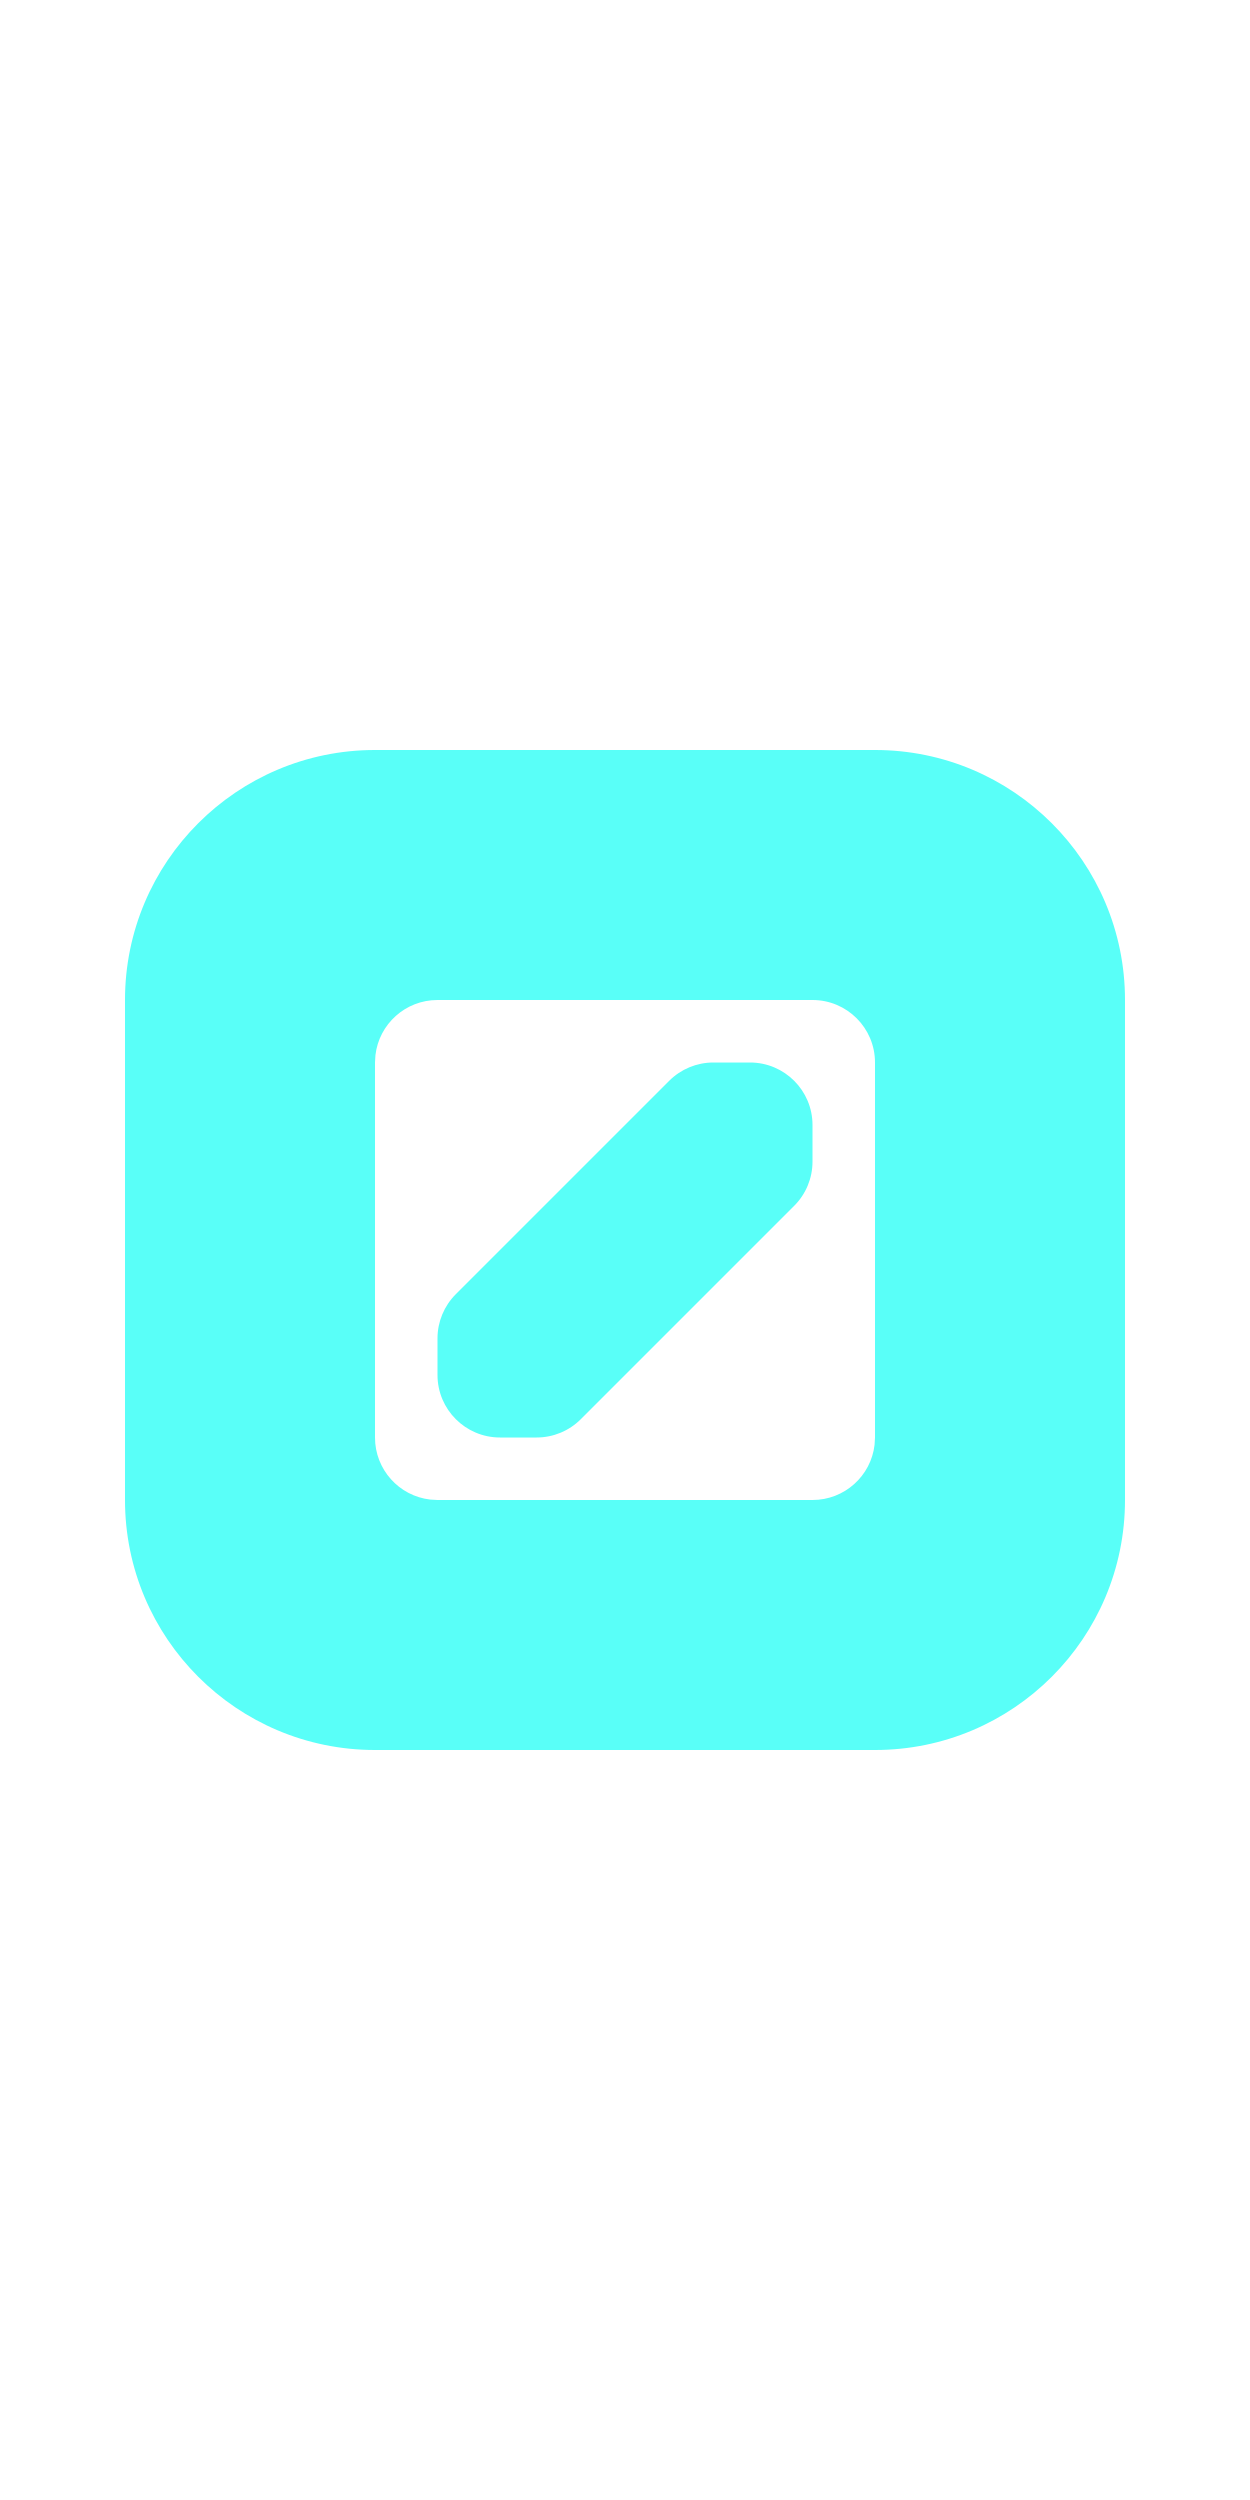
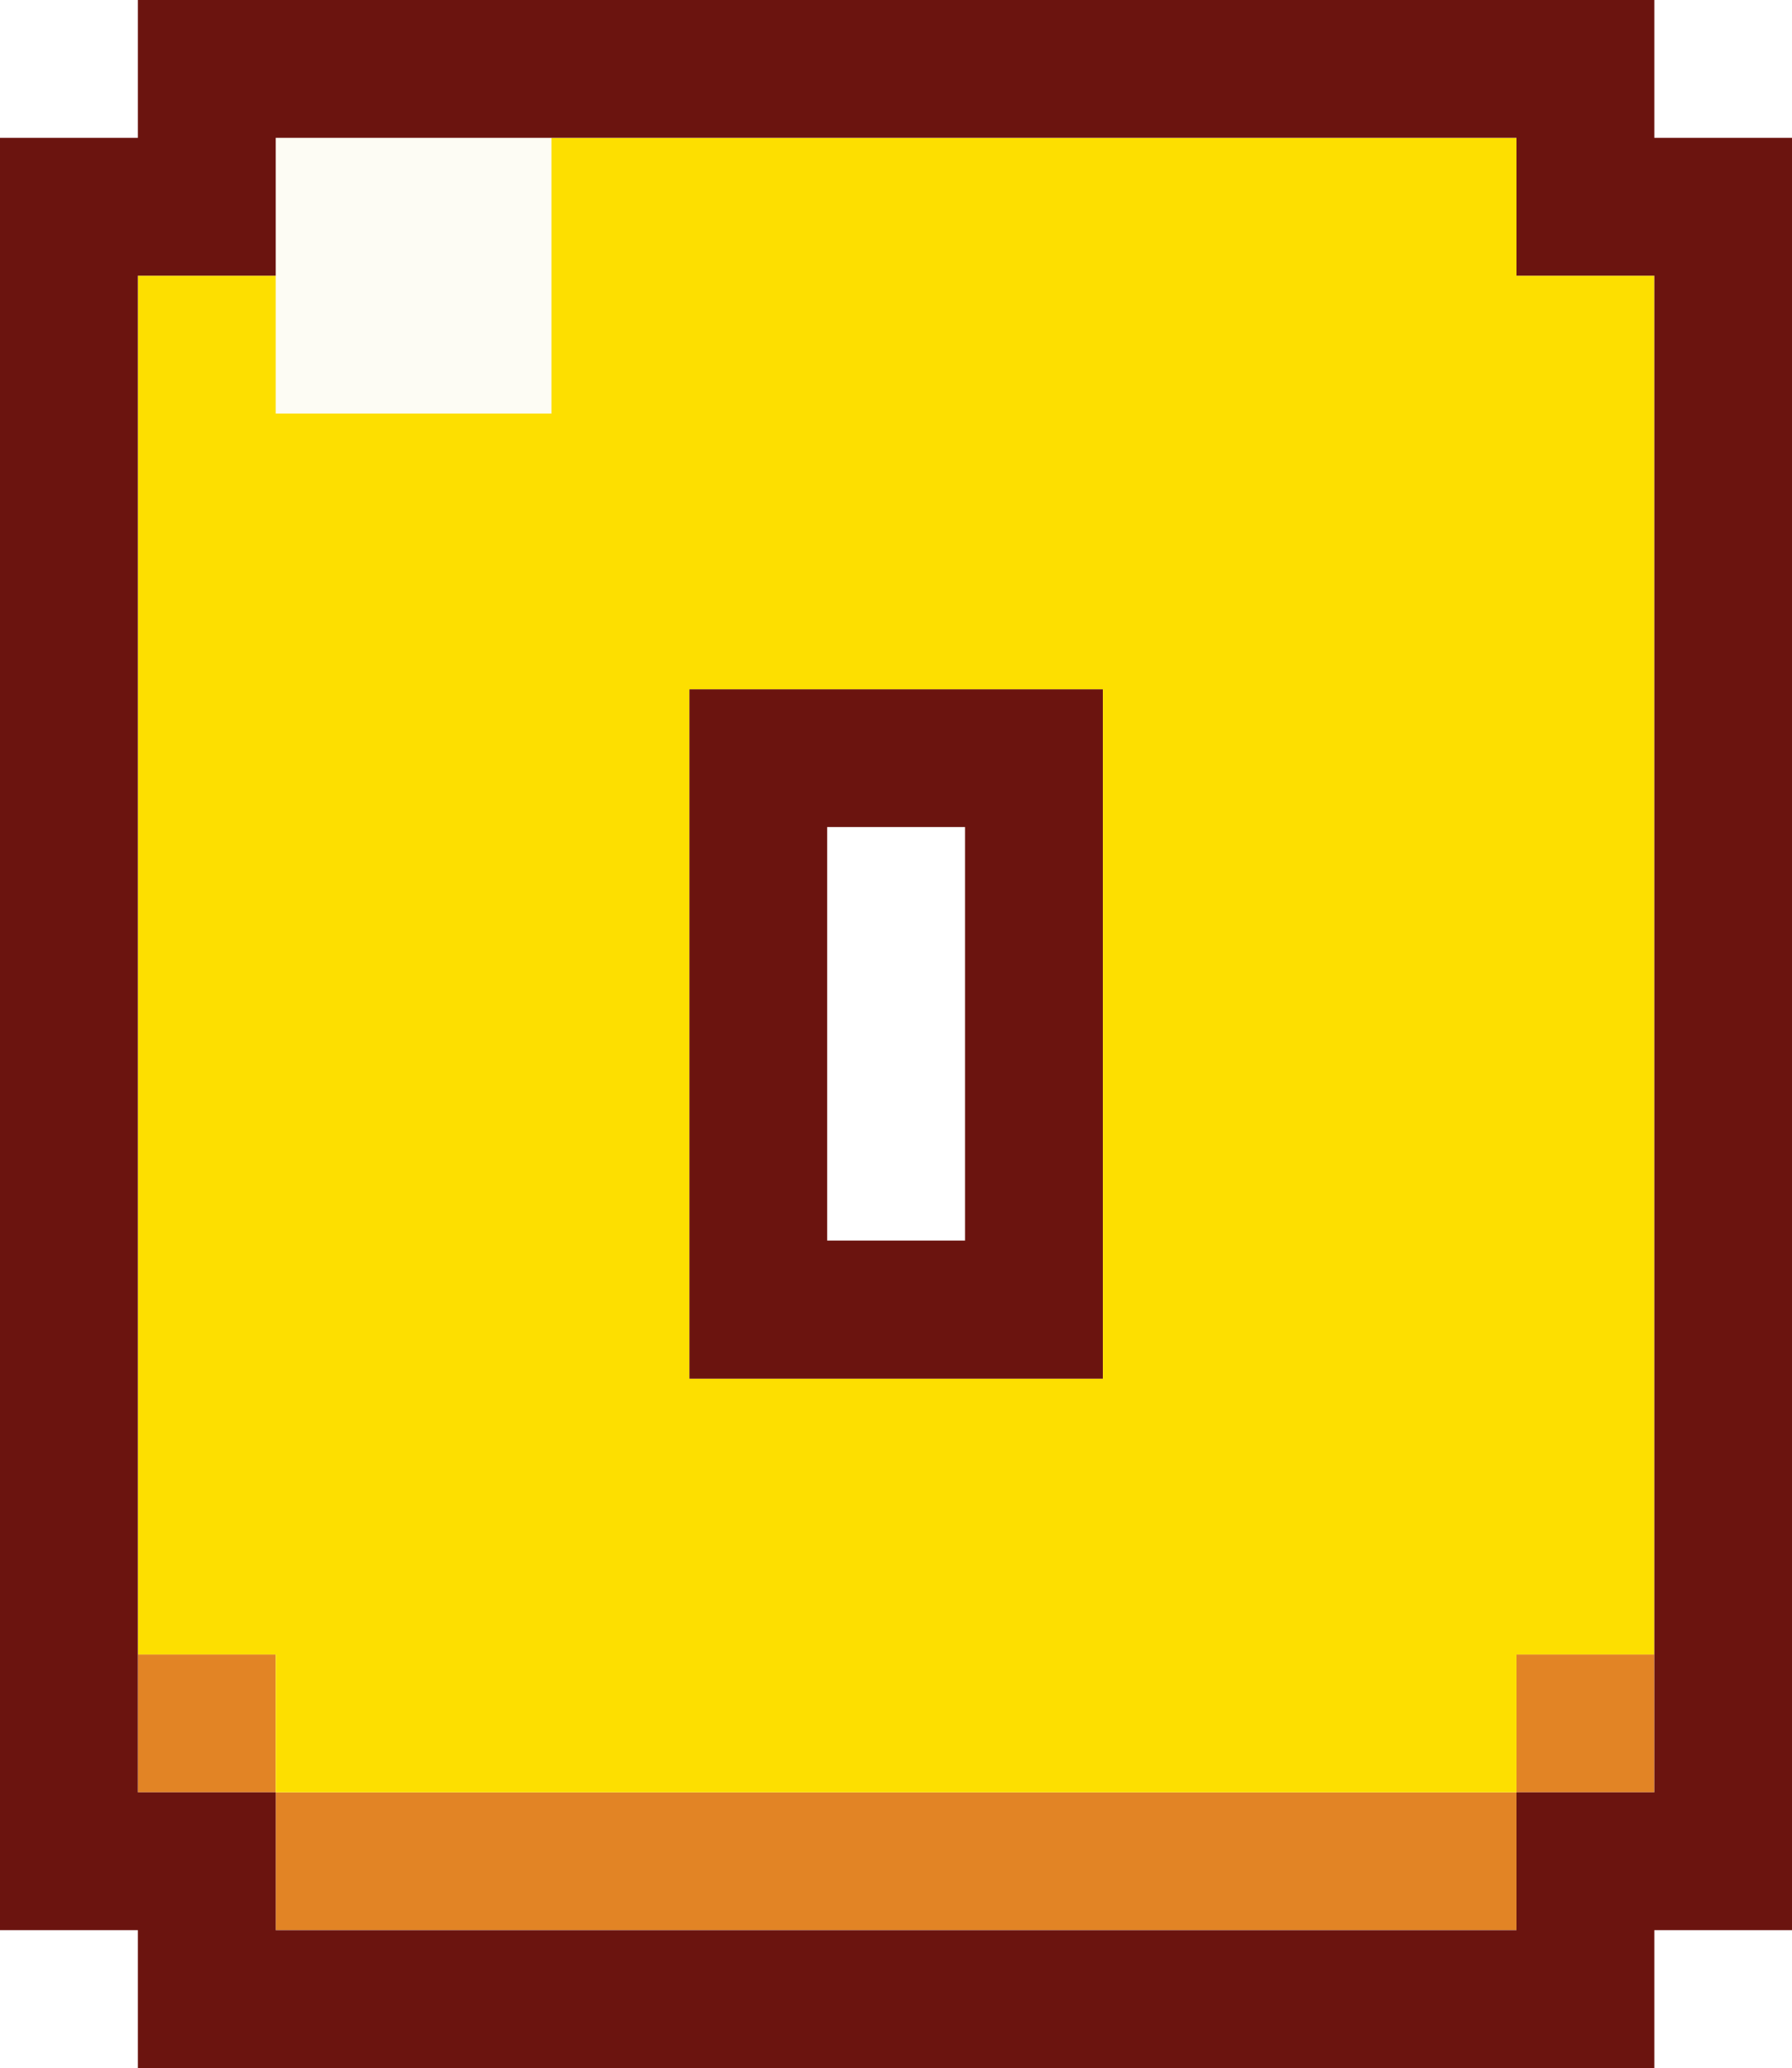
- <svg xmlns="http://www.w3.org/2000/svg" width="20px" height="40px" viewBox="0 0 20 40" version="1.1">
-   <g id="Original-/-Overview" stroke="none" stroke-width="1" fill="none" fill-rule="evenodd">
-     <g id="Original" transform="translate(-40, -70)" fill="#59FFF8">
-       <path d="M54,82 C56.209,82 58,83.791 58,86 L58,94 C58,96.209 56.209,98 54,98 L46,98 C43.791,98 42,96.209 42,94 L42,86 C42,83.791 43.791,82 46,82 L54,82 Z M53,86 L47,86 C46.487,86 46.064,86.386 46.007,86.883 L46,87 L46,93 C46,93.513 46.386,93.936 46.883,93.993 L47,94 L53,94 C53.513,94 53.936,93.614 53.993,93.117 L54,93 L54,87 C54,86.448 53.552,86 53,86 Z M52,87 C52.552,87 53,87.448 53,88 L53,88.586 C53,88.851 52.895,89.105 52.707,89.293 L49.293,92.707 C49.105,92.895 48.851,93 48.586,93 L48,93 C47.448,93 47,92.552 47,92 L47,91.414 C47,91.149 47.105,90.895 47.293,90.707 L50.707,87.293 C50.895,87.105 51.149,87 51.414,87 L52,87 Z" id="Shape" />
+ <svg xmlns="http://www.w3.org/2000/svg" id="Layer_2" data-name="Layer 2" viewBox="0 0 43.93 50.71">
+   <defs>
+     <style>
+       .cls-1 {
+         fill: #e28425;
+       }
+ 
+       .cls-1, .cls-2, .cls-3, .cls-4 {
+         stroke-width: 0px;
+       }
+ 
+       .cls-2 {
+         fill: #6b140f;
+       }
+ 
+       .cls-3 {
+         fill: #fdfcf4;
+       }
+ 
+       .cls-4 {
+         fill: #fddf00;
+       }
+     </style>
+   </defs>
+   <g id="Layer_1-2" data-name="Layer 1">
+     <g>
+       <path class="cls-2" d="m23.66,16.9h-6.76v16.91h10.14v-16.91h-3.38Zm0,6.76v6.76h-3.38v-10.14h3.38v3.38Z" />
+       <g>
+         <rect class="cls-1" x="37.18" y="40.57" width="3.38" height="3.38" />
+         <polygon class="cls-1" points="30.42 43.95 27.04 43.95 23.66 43.95 20.28 43.95 16.9 43.95 13.52 43.95 10.14 43.95 6.76 43.95 6.76 47.33 10.14 47.33 13.52 47.33 16.9 47.33 20.28 47.33 23.66 47.33 27.04 47.33 30.42 47.33 33.8 47.33 37.18 47.33 37.18 43.95 33.8 43.95 30.42 43.95" />
+         <rect class="cls-1" x="3.38" y="40.57" width="3.38" height="3.38" />
+       </g>
+       <polygon class="cls-3" points="10.14 3.38 6.76 3.38 6.76 6.76 6.76 10.14 10.14 10.14 13.52 10.14 13.52 6.76 13.52 3.38 10.14 3.38" />
+       <path class="cls-4" d="m37.18,6.76v-3.38H13.52v6.76h-6.76v-3.38h-3.38v33.81h3.38v3.38h30.42v-3.38h3.38V6.76h-3.38Zm-16.9,10.14h6.76v16.91h-10.14v-16.91h3.38Z" />
+       <path class="cls-2" d="m40.56,3.38V0H3.38v3.38H0v43.95h3.38v3.38h37.18v-3.38h3.38V3.38h-3.38Zm0,6.76v33.81h-3.38v3.38H6.76v-3.38h-3.38V6.76h3.38v-3.38h30.42v3.38h3.38v3.38Z" />
    </g>
  </g>
</svg>
